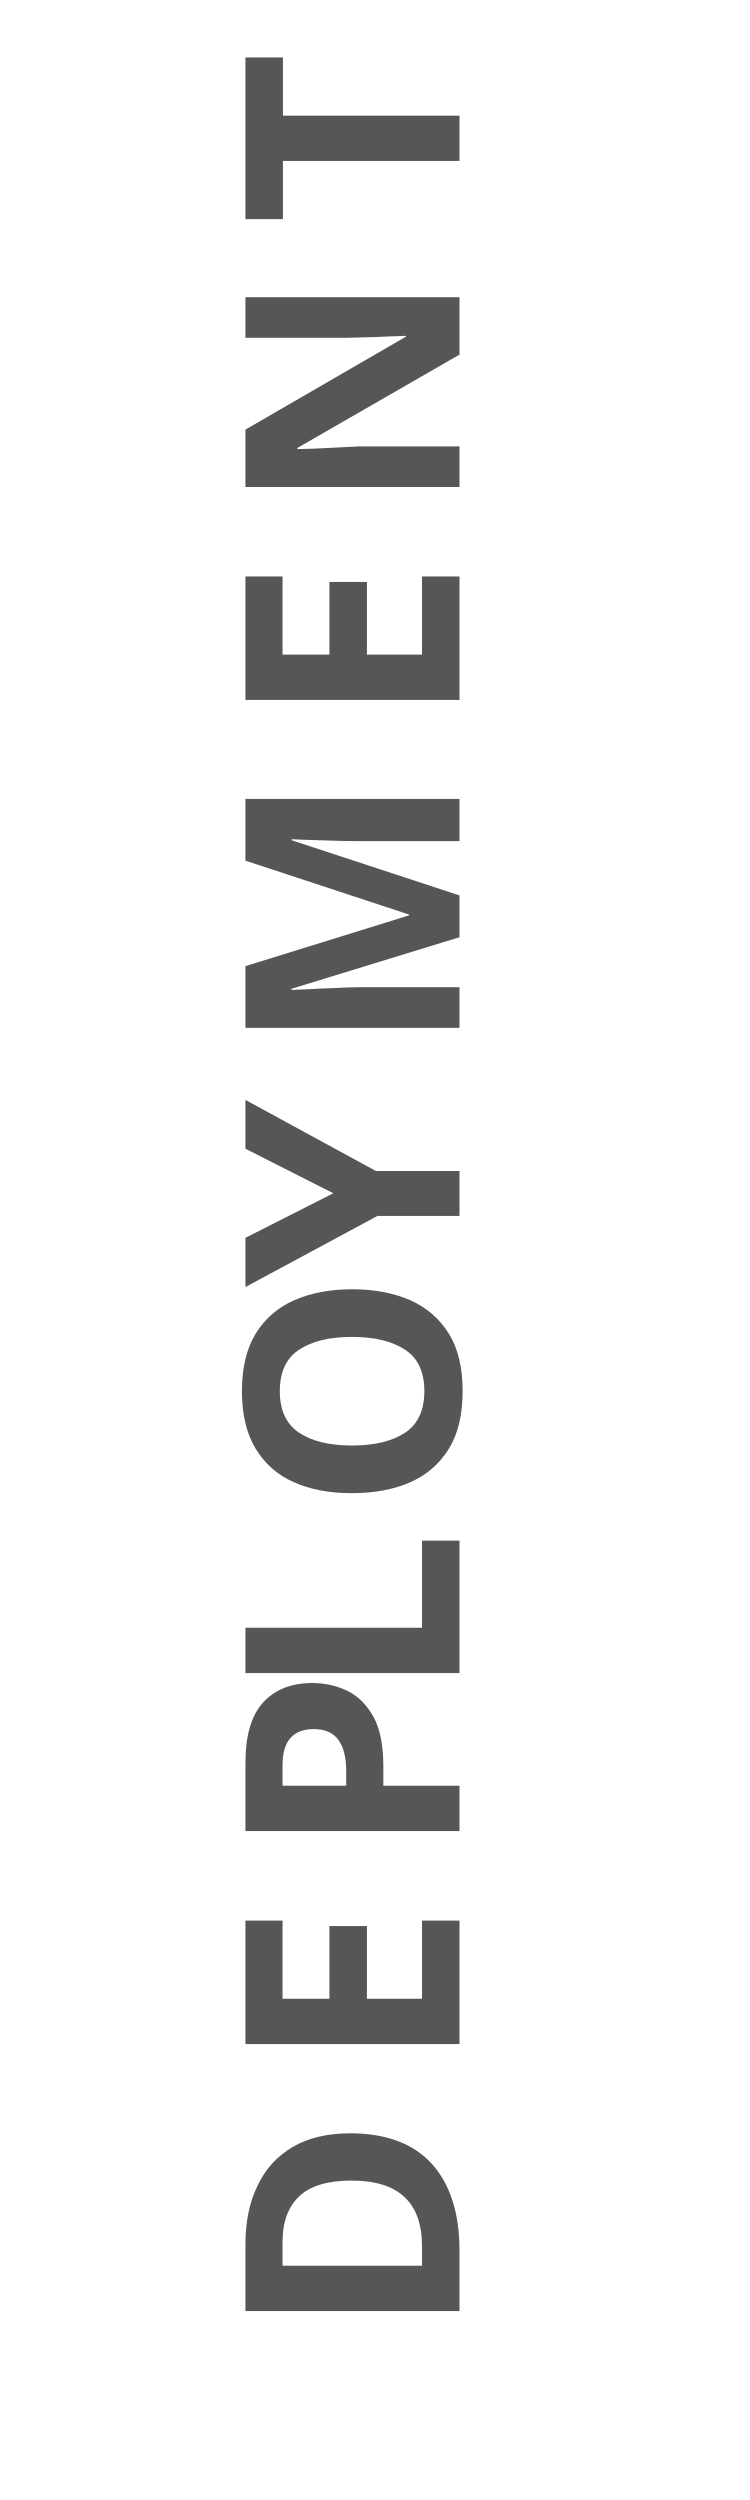
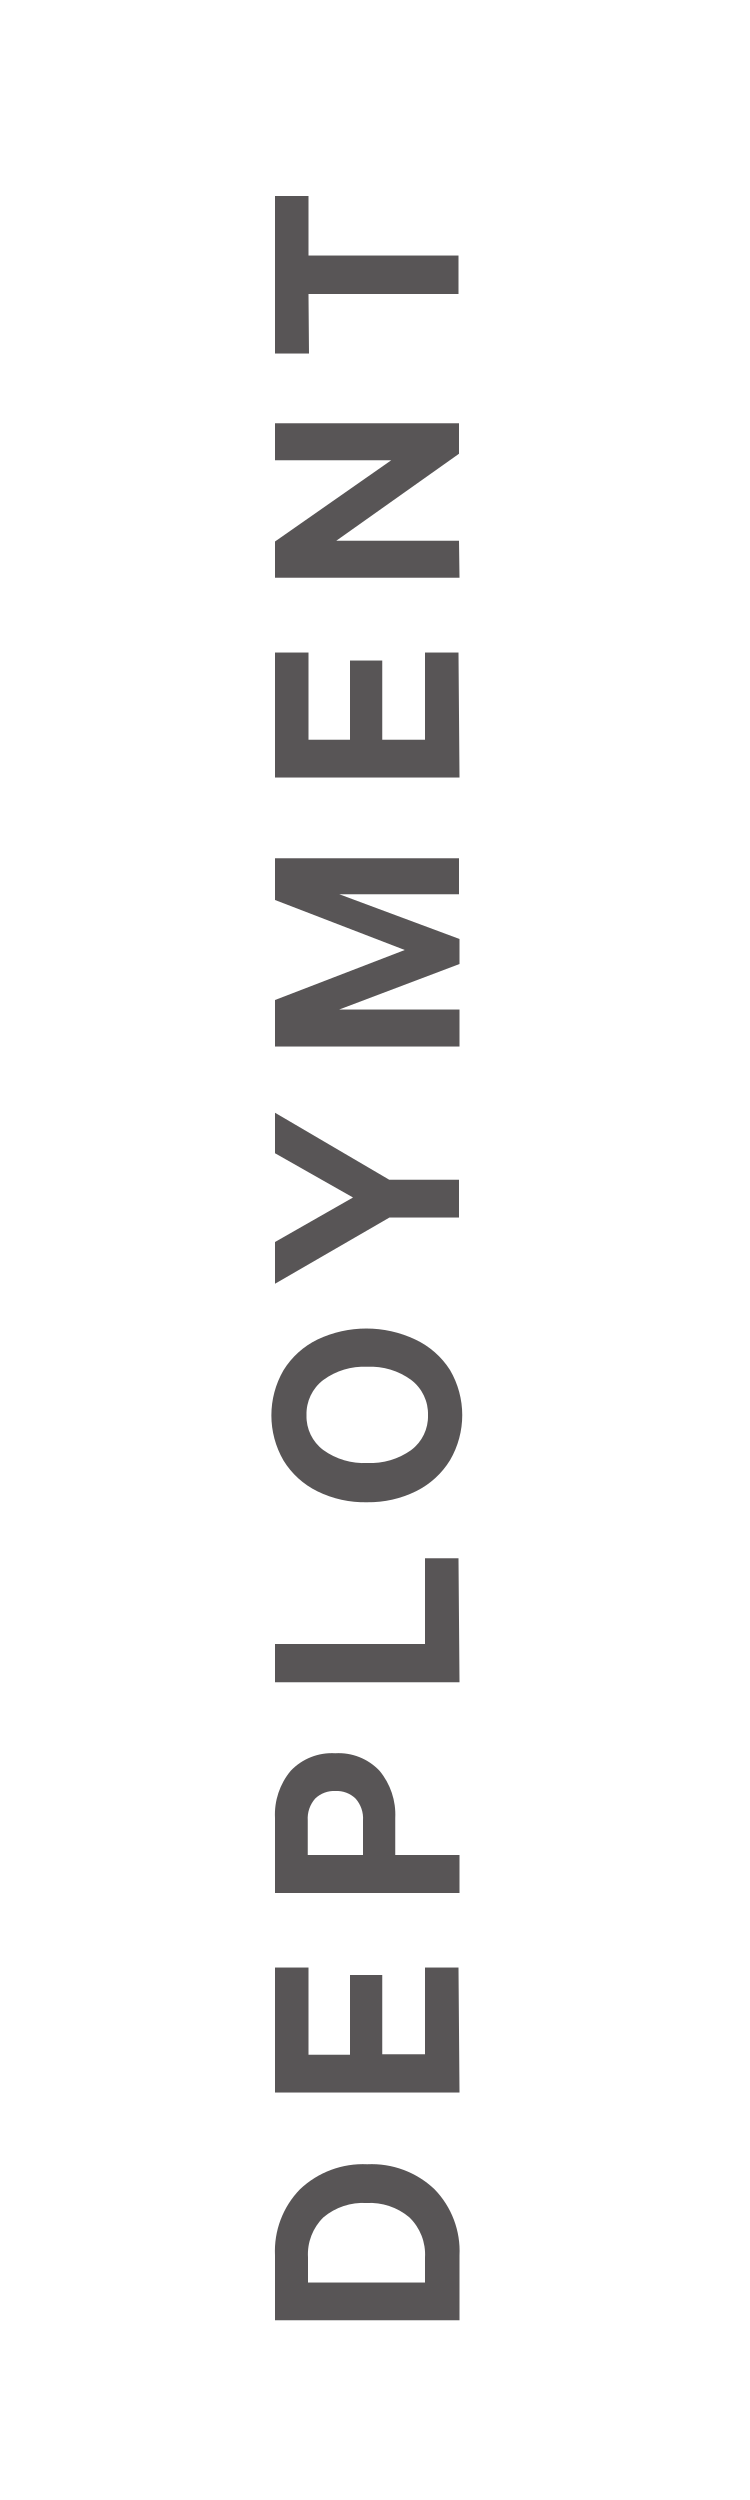
<svg xmlns="http://www.w3.org/2000/svg" id="Layer_1" data-name="Layer 1" viewBox="0 0 30 100">
  <defs>
-     <style>.cls-1{font-size:12px;fill:#585556;font-family:Calibre-Semibold, Calibre;font-weight:700;letter-spacing:0.15em;}.cls-2{letter-spacing:0.12em;}.cls-3{letter-spacing:0.11em;}</style>
+     <style>.cls-1{fill:#585556;}</style>
  </defs>
-   <text class="cls-1" transform="translate(18.38 93.52) rotate(-90)">DEP<tspan class="cls-2" x="25.52" y="0">L</tspan>
-     <tspan class="cls-3" x="33.09" y="0">O</tspan>
-     <tspan x="42.04" y="0">YMENT</tspan>
-   </text>
+   <path class="cls-1" d="M18.38,92.81H11V90.22a3.55,3.55,0,0,1,1-2.65,3.66,3.66,0,0,1,2.69-1,3.65,3.65,0,0,1,2.69,1,3.55,3.55,0,0,1,1,2.65ZM17,91.3v-1a2.06,2.06,0,0,0-.63-1.61,2.45,2.45,0,0,0-1.71-.57,2.46,2.46,0,0,0-1.72.57,2.07,2.07,0,0,0-.62,1.61v1Z" />
+   <path class="cls-1" d="M18.38,83.7H11v-5h1.34v3.49H14V79h1.29v3.17H17V78.7h1.34Z" />
+   <path class="cls-1" d="M18.38,75.72H11v-3a2.73,2.73,0,0,1,.63-1.89,2.27,2.27,0,0,1,1.78-.7,2.25,2.25,0,0,1,1.77.7,2.74,2.74,0,0,1,.63,1.89V74.2h2.57ZM14.52,74.2V72.82a1.19,1.19,0,0,0-.3-.88,1.08,1.08,0,0,0-.8-.3,1.09,1.09,0,0,0-.81.3,1.2,1.2,0,0,0-.3.88V74.2Z" />
+   <path class="cls-1" d="M18.38,67.29H11V65.76h6V62.33h1.34Z" />
+   <path class="cls-1" d="M14.69,60.09a4.27,4.27,0,0,1-2-.44,3.29,3.29,0,0,1-1.35-1.23,3.6,3.6,0,0,1,0-3.61,3.29,3.29,0,0,1,1.36-1.23,4.57,4.57,0,0,1,3.91,0A3.31,3.31,0,0,1,18,54.8a3.57,3.57,0,0,1,0,3.61,3.32,3.32,0,0,1-1.36,1.24A4.27,4.27,0,0,1,14.69,60.09ZM12.93,58a2.77,2.77,0,0,0,1.76.52A2.79,2.79,0,0,0,16.45,58a1.68,1.68,0,0,0,.67-1.39,1.71,1.71,0,0,0-.67-1.41,2.75,2.75,0,0,0-1.76-.53,2.75,2.75,0,0,0-1.76.53,1.71,1.71,0,0,0-.67,1.41A1.68,1.68,0,0,0,12.93,58Z" />
+   <path class="cls-1" d="M11,51.35V49.68l3.12-1.78L11,46.13V44.51l4.57,2.68h2.79V48.7H15.58Z" />
+   <path class="cls-1" d="M18.38,41.86H11V40l5.19-2-5.19-2V34.33h7.36v1.44H13.57l4.81,1.79v1l-4.81,1.82h4.81Z" />
+   <path class="cls-1" d="M18.38,31.1H11v-5h1.34v3.49H14V26.42h1.29v3.17H17V26.1h1.34Z" />
+   <path class="cls-1" d="M18.38,23.11H11V21.66l4.65-3.25H11V16.93h7.36v1.22l-4.91,3.48h4.91Z" />
+   <path class="cls-1" d="M12.36,14.14H11V7.84h1.34v2.38h6v1.54h-6Z" />
</svg>
